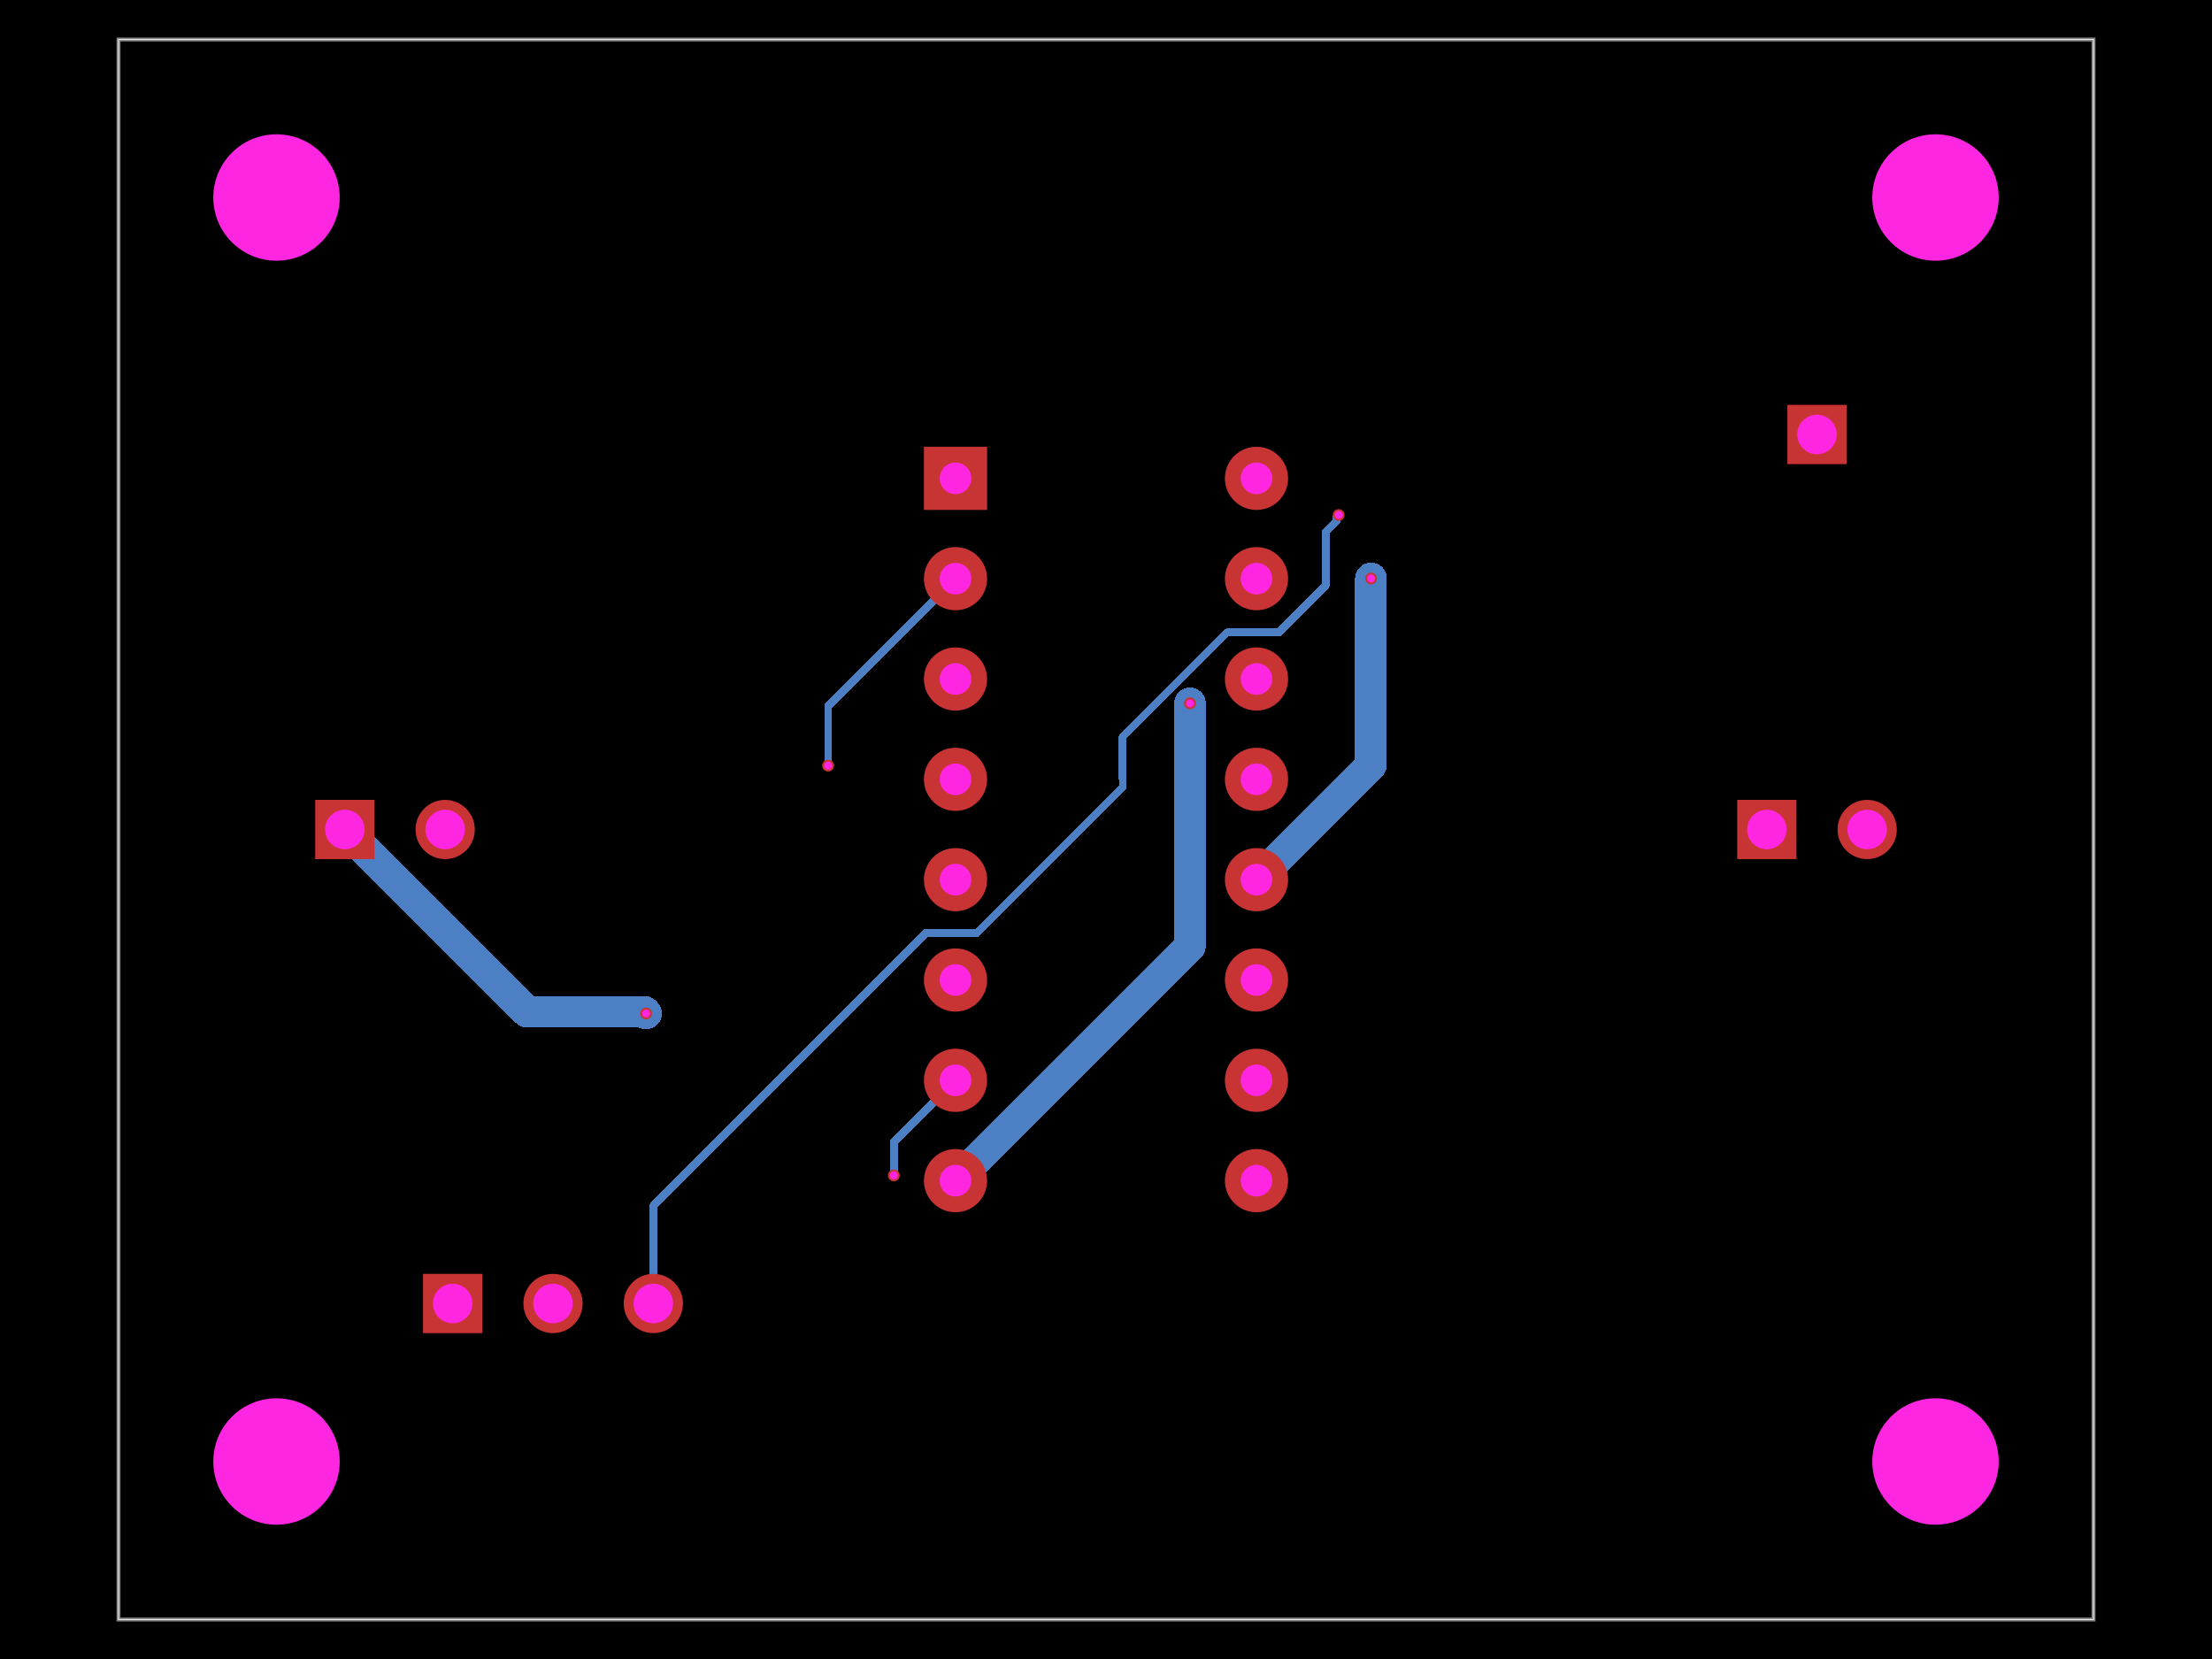
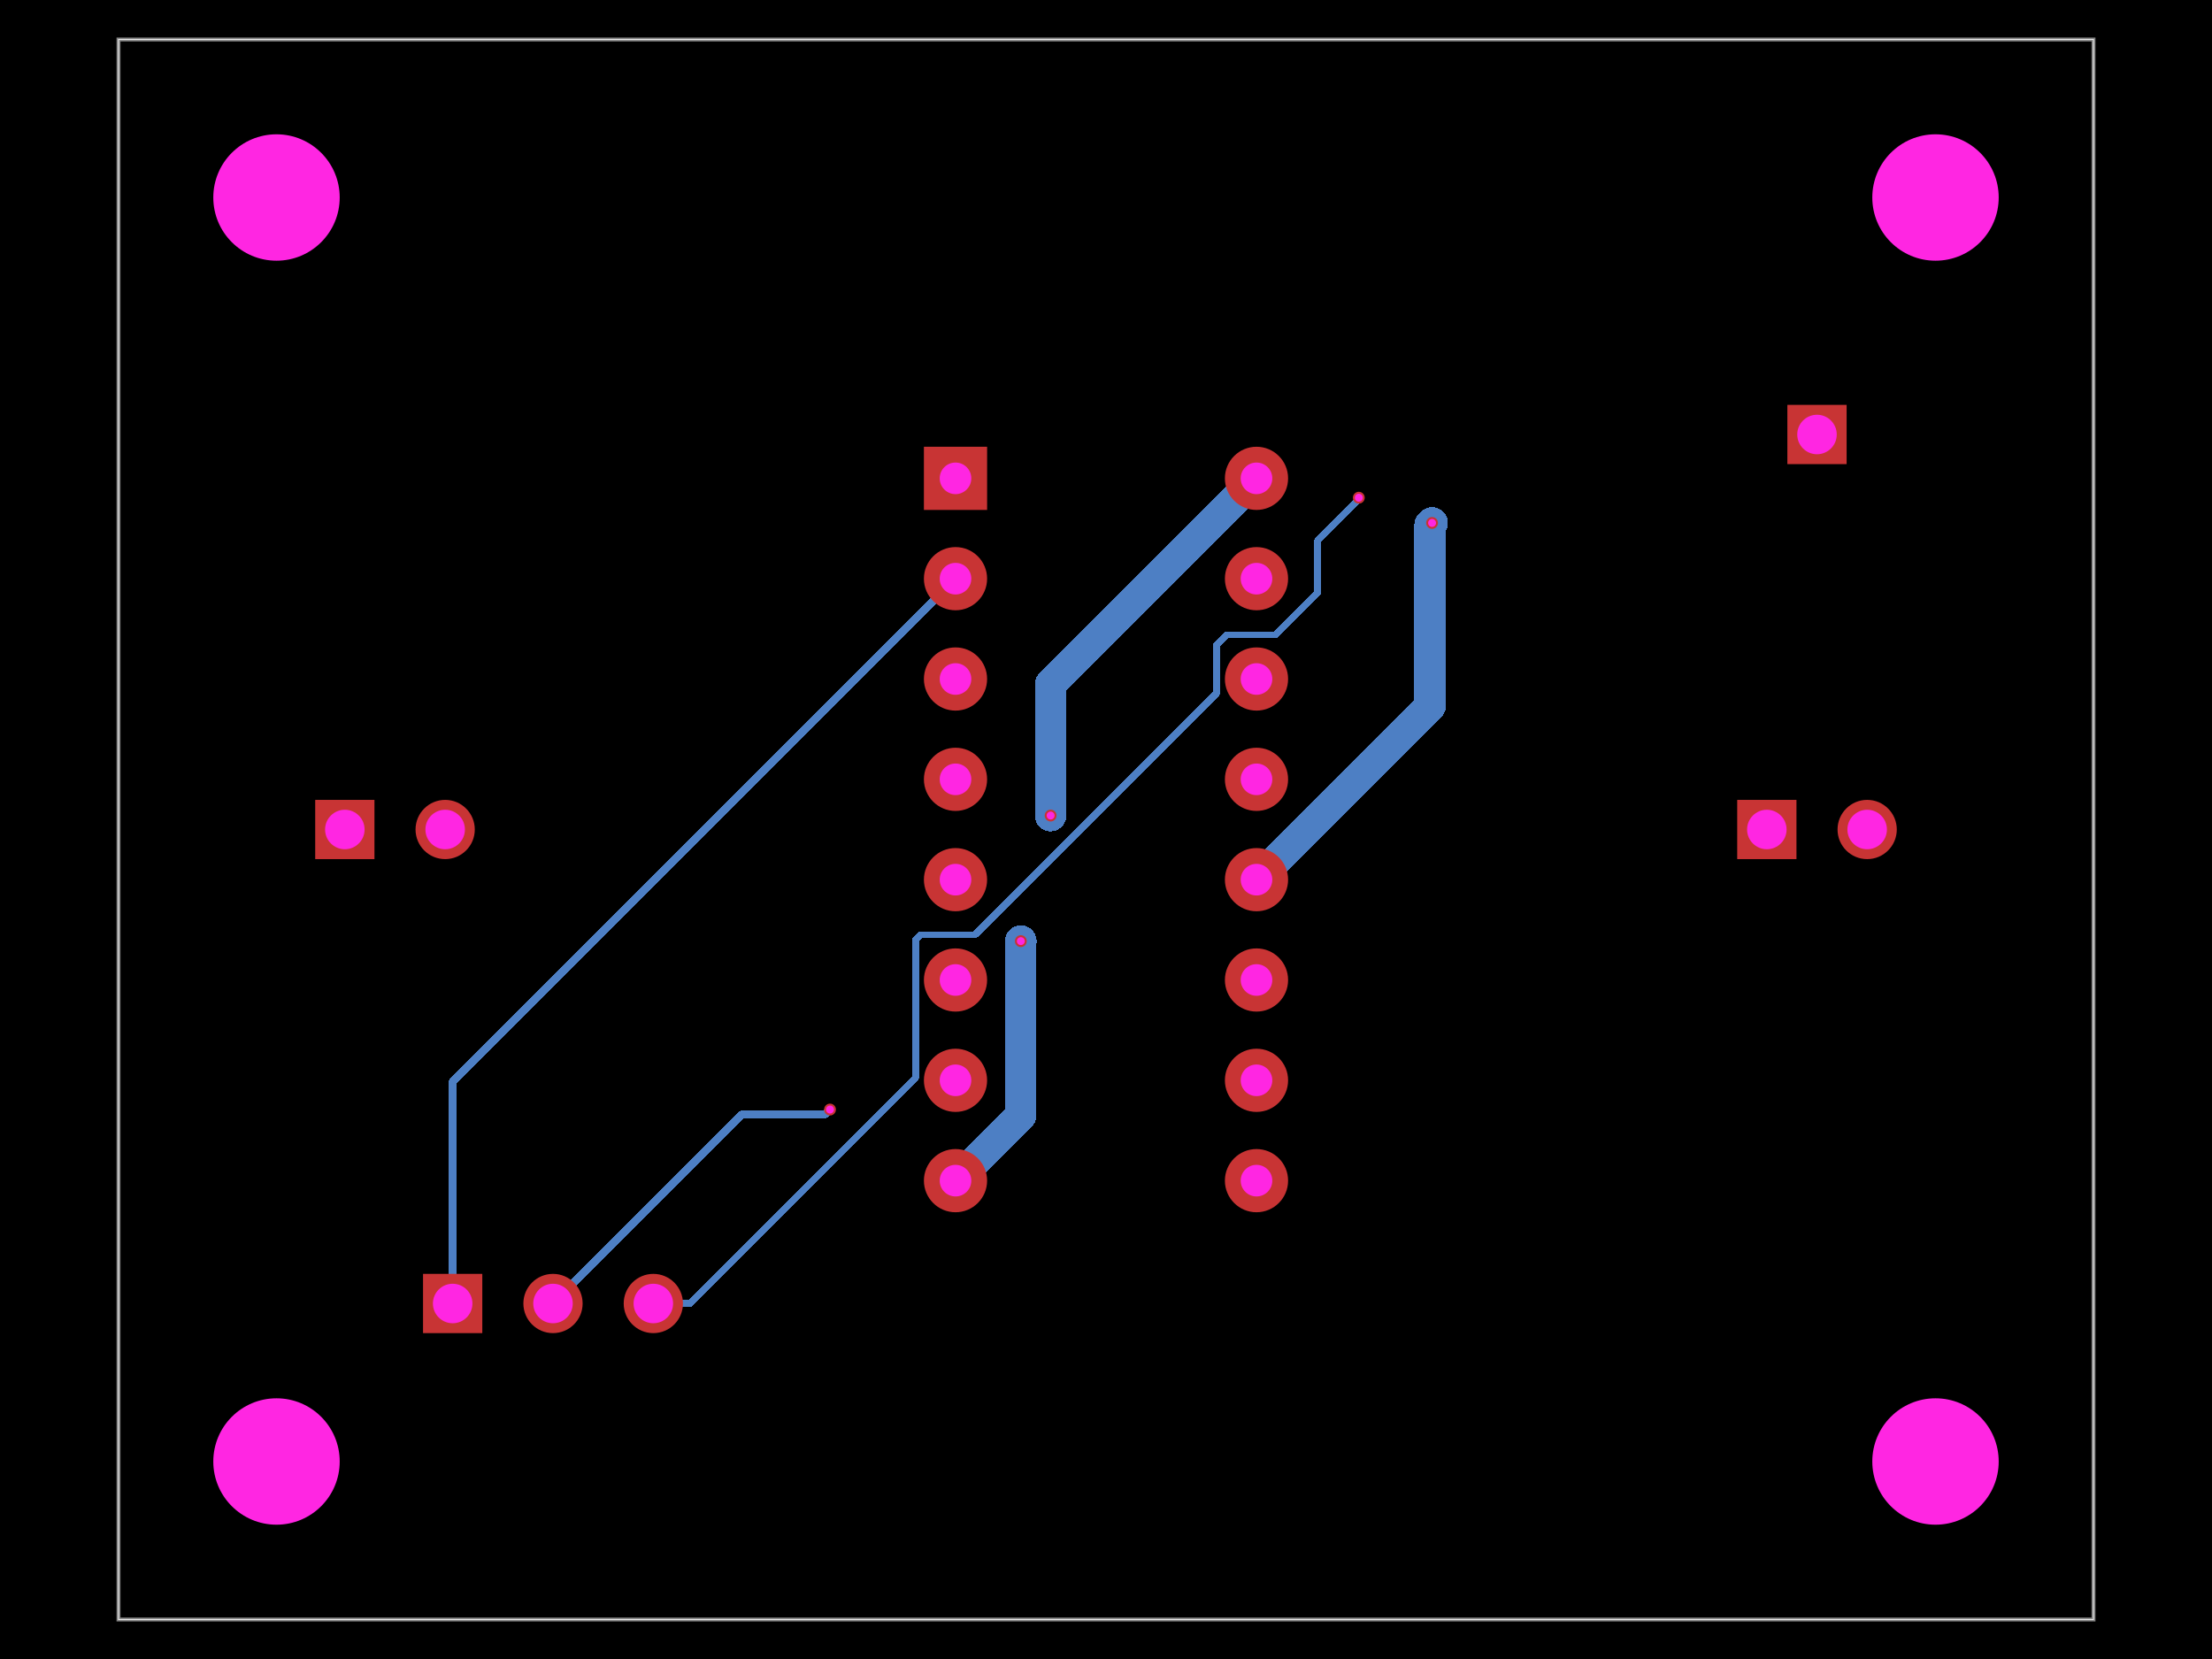
<svg xmlns="http://www.w3.org/2000/svg" width="800" height="600">
  <style />
  <rect class="boundary" x="0" y="0" fill="#000" width="800" height="600" data-type="pcb_background" data-pcb-layer="global" />
  <rect class="pcb-boundary" fill="none" stroke="#fff" stroke-width="0.3" x="42.857" y="14.286" width="714.286" height="571.429" data-type="pcb_boundary" data-pcb-layer="global" />
  <path class="pcb-board" d="M 42.857 585.714 L 757.143 585.714 L 757.143 14.286 L 42.857 14.286 Z" fill="none" stroke="rgba(255, 255, 255, 0.5)" stroke-width="1.429" data-type="pcb_board" data-pcb-layer="board" />
-   <path class="pcb-trace" stroke="rgb(77, 127, 196)" fill="none" d="M 236.286 471.429 L 236.286 436.066" stroke-width="2.857" stroke-linecap="round" stroke-linejoin="round" shape-rendering="crispEdges" data-type="pcb_trace" data-pcb-layer="bottom" />
-   <path class="pcb-trace" stroke="rgb(77, 127, 196)" fill="none" d="M 236.286 436.066 L 335.023 337.328" stroke-width="2.857" stroke-linecap="round" stroke-linejoin="round" shape-rendering="crispEdges" data-type="pcb_trace" data-pcb-layer="bottom" />
-   <path class="pcb-trace" stroke="rgb(77, 127, 196)" fill="none" d="M 335.023 337.328 L 353.344 337.375" stroke-width="2.857" stroke-linecap="round" stroke-linejoin="round" shape-rendering="crispEdges" data-type="pcb_trace" data-pcb-layer="bottom" />
-   <path class="pcb-trace" stroke="rgb(77, 127, 196)" fill="none" d="M 353.344 337.375 L 406.077 284.642" stroke-width="2.857" stroke-linecap="round" stroke-linejoin="round" shape-rendering="crispEdges" data-type="pcb_trace" data-pcb-layer="bottom" />
-   <path class="pcb-trace" stroke="rgb(77, 127, 196)" fill="none" d="M 406.077 284.642 L 406.03 266.426" stroke-width="2.857" stroke-linecap="round" stroke-linejoin="round" shape-rendering="crispEdges" data-type="pcb_trace" data-pcb-layer="bottom" />
-   <path class="pcb-trace" stroke="rgb(77, 127, 196)" fill="none" d="M 406.03 266.426 L 443.681 228.775" stroke-width="2.857" stroke-linecap="round" stroke-linejoin="round" shape-rendering="crispEdges" data-type="pcb_trace" data-pcb-layer="bottom" />
-   <path class="pcb-trace" stroke="rgb(77, 127, 196)" fill="none" d="M 443.681 228.775 L 462.458 228.775" stroke-width="2.857" stroke-linecap="round" stroke-linejoin="round" shape-rendering="crispEdges" data-type="pcb_trace" data-pcb-layer="bottom" />
-   <path class="pcb-trace" stroke="rgb(77, 127, 196)" fill="none" d="M 462.458 228.775 L 479.473 211.76" stroke-width="2.857" stroke-linecap="round" stroke-linejoin="round" shape-rendering="crispEdges" data-type="pcb_trace" data-pcb-layer="bottom" />
-   <path class="pcb-trace" stroke="rgb(77, 127, 196)" fill="none" d="M 479.473 211.76 L 479.473 192.409" stroke-width="2.857" stroke-linecap="round" stroke-linejoin="round" shape-rendering="crispEdges" data-type="pcb_trace" data-pcb-layer="bottom" />
-   <path class="pcb-trace" stroke="rgb(77, 127, 196)" fill="none" d="M 479.473 192.409 L 483.445 188.437" stroke-width="2.857" stroke-linecap="round" stroke-linejoin="round" shape-rendering="crispEdges" data-type="pcb_trace" data-pcb-layer="bottom" />
-   <path class="pcb-trace" stroke="rgb(77, 127, 196)" fill="none" d="M 483.445 188.437 L 483.445 186.983" stroke-width="2.857" stroke-linecap="round" stroke-linejoin="round" shape-rendering="crispEdges" data-type="pcb_trace" data-pcb-layer="bottom" />
-   <path class="pcb-trace" stroke="rgb(77, 127, 196)" fill="none" d="M 483.445 186.983 L 484.157 186.271" stroke-width="2.857" stroke-linecap="round" stroke-linejoin="round" shape-rendering="crispEdges" data-type="pcb_trace" data-pcb-layer="bottom" />
-   <path class="pcb-trace" stroke="rgb(77, 127, 196)" fill="none" d="M 323.271 425.114 L 323.271 413.014" stroke-width="2.857" stroke-linecap="round" stroke-linejoin="round" shape-rendering="crispEdges" data-type="pcb_trace" data-pcb-layer="bottom" />
-   <path class="pcb-trace" stroke="rgb(77, 127, 196)" fill="none" d="M 323.271 413.014 L 345.571 390.714" stroke-width="2.857" stroke-linecap="round" stroke-linejoin="round" shape-rendering="crispEdges" data-type="pcb_trace" data-pcb-layer="bottom" />
-   <path class="pcb-trace" stroke="rgb(77, 127, 196)" fill="none" d="M 299.514 276.9 L 299.514 255.343" stroke-width="2.857" stroke-linecap="round" stroke-linejoin="round" shape-rendering="crispEdges" data-type="pcb_trace" data-pcb-layer="bottom" />
-   <path class="pcb-trace" stroke="rgb(77, 127, 196)" fill="none" d="M 299.514 255.343 L 345.571 209.286" stroke-width="2.857" stroke-linecap="round" stroke-linejoin="round" shape-rendering="crispEdges" data-type="pcb_trace" data-pcb-layer="bottom" />
-   <path class="pcb-trace" stroke="rgb(77, 127, 196)" fill="none" d="M 454.429 318.143 L 495.783 276.788" stroke-width="11.429" stroke-linecap="round" stroke-linejoin="round" shape-rendering="crispEdges" data-type="pcb_trace" data-pcb-layer="bottom" />
-   <path class="pcb-trace" stroke="rgb(77, 127, 196)" fill="none" d="M 495.783 276.788 L 495.783 210.274" stroke-width="11.429" stroke-linecap="round" stroke-linejoin="round" shape-rendering="crispEdges" data-type="pcb_trace" data-pcb-layer="bottom" />
-   <path class="pcb-trace" stroke="rgb(77, 127, 196)" fill="none" d="M 495.783 210.274 L 495.783 209.303" stroke-width="11.429" stroke-linecap="round" stroke-linejoin="round" shape-rendering="crispEdges" data-type="pcb_trace" data-pcb-layer="bottom" />
-   <path class="pcb-trace" stroke="rgb(77, 127, 196)" fill="none" d="M 495.783 209.303 L 495.871 209.214" stroke-width="11.429" stroke-linecap="round" stroke-linejoin="round" shape-rendering="crispEdges" data-type="pcb_trace" data-pcb-layer="bottom" />
-   <path class="pcb-trace" stroke="rgb(77, 127, 196)" fill="none" d="M 124.714 300 L 190.645 365.931" stroke-width="11.429" stroke-linecap="round" stroke-linejoin="round" shape-rendering="crispEdges" data-type="pcb_trace" data-pcb-layer="bottom" />
-   <path class="pcb-trace" stroke="rgb(77, 127, 196)" fill="none" d="M 190.645 365.931 L 233.06 365.931" stroke-width="11.429" stroke-linecap="round" stroke-linejoin="round" shape-rendering="crispEdges" data-type="pcb_trace" data-pcb-layer="bottom" />
-   <path class="pcb-trace" stroke="rgb(77, 127, 196)" fill="none" d="M 233.06 365.931 L 233.671 366.543" stroke-width="11.429" stroke-linecap="round" stroke-linejoin="round" shape-rendering="crispEdges" data-type="pcb_trace" data-pcb-layer="bottom" />
-   <path class="pcb-trace" stroke="rgb(77, 127, 196)" fill="none" d="M 345.571 427 L 430.329 342.242" stroke-width="11.429" stroke-linecap="round" stroke-linejoin="round" shape-rendering="crispEdges" data-type="pcb_trace" data-pcb-layer="bottom" />
-   <path class="pcb-trace" stroke="rgb(77, 127, 196)" fill="none" d="M 430.329 342.242 L 430.329 254.974" stroke-width="11.429" stroke-linecap="round" stroke-linejoin="round" shape-rendering="crispEdges" data-type="pcb_trace" data-pcb-layer="bottom" />
-   <path class="pcb-trace" stroke="rgb(77, 127, 196)" fill="none" d="M 430.329 254.974 L 430.329 254.428" stroke-width="11.429" stroke-linecap="round" stroke-linejoin="round" shape-rendering="crispEdges" data-type="pcb_trace" data-pcb-layer="bottom" />
-   <path class="pcb-trace" stroke="rgb(77, 127, 196)" fill="none" d="M 430.329 254.428 L 430.386 254.371" stroke-width="11.429" stroke-linecap="round" stroke-linejoin="round" shape-rendering="crispEdges" data-type="pcb_trace" data-pcb-layer="bottom" />
+   <path class="pcb-trace" stroke="rgb(77, 127, 196)" fill="none" d="M 236.286 471.429 L 249.549 471.429" stroke-width="2.5" stroke-linecap="round" stroke-linejoin="round" shape-rendering="crispEdges" data-type="pcb_trace" data-pcb-layer="bottom" />
+   <path class="pcb-trace" stroke="rgb(77, 127, 196)" fill="none" d="M 249.549 471.429 L 331.081 389.896" stroke-width="2.5" stroke-linecap="round" stroke-linejoin="round" shape-rendering="crispEdges" data-type="pcb_trace" data-pcb-layer="bottom" />
+   <path class="pcb-trace" stroke="rgb(77, 127, 196)" fill="none" d="M 331.081 389.896 L 331.081 339.917" stroke-width="2.5" stroke-linecap="round" stroke-linejoin="round" shape-rendering="crispEdges" data-type="pcb_trace" data-pcb-layer="bottom" />
+   <path class="pcb-trace" stroke="rgb(77, 127, 196)" fill="none" d="M 331.081 339.917 L 332.926 338.072" stroke-width="2.5" stroke-linecap="round" stroke-linejoin="round" shape-rendering="crispEdges" data-type="pcb_trace" data-pcb-layer="bottom" />
+   <path class="pcb-trace" stroke="rgb(77, 127, 196)" fill="none" d="M 332.926 338.072 L 352.643 338.072" stroke-width="2.5" stroke-linecap="round" stroke-linejoin="round" shape-rendering="crispEdges" data-type="pcb_trace" data-pcb-layer="bottom" />
+   <path class="pcb-trace" stroke="rgb(77, 127, 196)" fill="none" d="M 352.643 338.072 L 439.93 250.786" stroke-width="2.5" stroke-linecap="round" stroke-linejoin="round" shape-rendering="crispEdges" data-type="pcb_trace" data-pcb-layer="bottom" />
+   <path class="pcb-trace" stroke="rgb(77, 127, 196)" fill="none" d="M 439.93 250.786 L 439.93 233.456" stroke-width="2.5" stroke-linecap="round" stroke-linejoin="round" shape-rendering="crispEdges" data-type="pcb_trace" data-pcb-layer="bottom" />
+   <path class="pcb-trace" stroke="rgb(77, 127, 196)" fill="none" d="M 439.93 233.456 L 443.76 229.626" stroke-width="2.5" stroke-linecap="round" stroke-linejoin="round" shape-rendering="crispEdges" data-type="pcb_trace" data-pcb-layer="bottom" />
+   <path class="pcb-trace" stroke="rgb(77, 127, 196)" fill="none" d="M 443.76 229.626 L 461.123 229.626" stroke-width="2.5" stroke-linecap="round" stroke-linejoin="round" shape-rendering="crispEdges" data-type="pcb_trace" data-pcb-layer="bottom" />
+   <path class="pcb-trace" stroke="rgb(77, 127, 196)" fill="none" d="M 461.123 229.626 L 476.609 214.139" stroke-width="2.5" stroke-linecap="round" stroke-linejoin="round" shape-rendering="crispEdges" data-type="pcb_trace" data-pcb-layer="bottom" />
+   <path class="pcb-trace" stroke="rgb(77, 127, 196)" fill="none" d="M 476.609 214.139 L 476.609 195.265" stroke-width="2.5" stroke-linecap="round" stroke-linejoin="round" shape-rendering="crispEdges" data-type="pcb_trace" data-pcb-layer="bottom" />
+   <path class="pcb-trace" stroke="rgb(77, 127, 196)" fill="none" d="M 476.609 195.265 L 491.014 180.86" stroke-width="2.5" stroke-linecap="round" stroke-linejoin="round" shape-rendering="crispEdges" data-type="pcb_trace" data-pcb-layer="bottom" />
+   <path class="pcb-trace" stroke="rgb(77, 127, 196)" fill="none" d="M 491.014 180.86 L 491.014 180.414" stroke-width="2.5" stroke-linecap="round" stroke-linejoin="round" shape-rendering="crispEdges" data-type="pcb_trace" data-pcb-layer="bottom" />
+   <path class="pcb-trace" stroke="rgb(77, 127, 196)" fill="none" d="M 491.014 180.414 L 491.429 180" stroke-width="2.5" stroke-linecap="round" stroke-linejoin="round" shape-rendering="crispEdges" data-type="pcb_trace" data-pcb-layer="bottom" />
+   <path class="pcb-trace" stroke="rgb(77, 127, 196)" fill="none" d="M 200 471.429 L 268.522 402.906" stroke-width="2.857" stroke-linecap="round" stroke-linejoin="round" shape-rendering="crispEdges" data-type="pcb_trace" data-pcb-layer="bottom" />
+   <path class="pcb-trace" stroke="rgb(77, 127, 196)" fill="none" d="M 268.522 402.906 L 298.565 402.906" stroke-width="2.857" stroke-linecap="round" stroke-linejoin="round" shape-rendering="crispEdges" data-type="pcb_trace" data-pcb-layer="bottom" />
+   <path class="pcb-trace" stroke="rgb(77, 127, 196)" fill="none" d="M 298.565 402.906 L 300.186 401.286" stroke-width="2.857" stroke-linecap="round" stroke-linejoin="round" shape-rendering="crispEdges" data-type="pcb_trace" data-pcb-layer="bottom" />
+   <path class="pcb-trace" stroke="rgb(77, 127, 196)" fill="none" d="M 163.714 471.429 L 163.714 391.143" stroke-width="2.857" stroke-linecap="round" stroke-linejoin="round" shape-rendering="crispEdges" data-type="pcb_trace" data-pcb-layer="bottom" />
+   <path class="pcb-trace" stroke="rgb(77, 127, 196)" fill="none" d="M 163.714 391.143 L 345.571 209.286" stroke-width="2.857" stroke-linecap="round" stroke-linejoin="round" shape-rendering="crispEdges" data-type="pcb_trace" data-pcb-layer="bottom" />
+   <path class="pcb-trace" stroke="rgb(77, 127, 196)" fill="none" d="M 454.429 318.143 L 517.212 255.359" stroke-width="11.429" stroke-linecap="round" stroke-linejoin="round" shape-rendering="crispEdges" data-type="pcb_trace" data-pcb-layer="bottom" />
+   <path class="pcb-trace" stroke="rgb(77, 127, 196)" fill="none" d="M 517.212 255.359 L 517.212 190.581" stroke-width="11.429" stroke-linecap="round" stroke-linejoin="round" shape-rendering="crispEdges" data-type="pcb_trace" data-pcb-layer="bottom" />
+   <path class="pcb-trace" stroke="rgb(77, 127, 196)" fill="none" d="M 517.212 190.581 L 517.212 189.845" stroke-width="11.429" stroke-linecap="round" stroke-linejoin="round" shape-rendering="crispEdges" data-type="pcb_trace" data-pcb-layer="bottom" />
+   <path class="pcb-trace" stroke="rgb(77, 127, 196)" fill="none" d="M 517.212 189.845 L 517.929 189.129" stroke-width="11.429" stroke-linecap="round" stroke-linejoin="round" shape-rendering="crispEdges" data-type="pcb_trace" data-pcb-layer="bottom" />
+   <path class="pcb-trace" stroke="rgb(77, 127, 196)" fill="none" d="M 345.571 427 L 369.145 403.426" stroke-width="11.429" stroke-linecap="round" stroke-linejoin="round" shape-rendering="crispEdges" data-type="pcb_trace" data-pcb-layer="bottom" />
+   <path class="pcb-trace" stroke="rgb(77, 127, 196)" fill="none" d="M 369.145 403.426 L 369.145 343.909" stroke-width="11.429" stroke-linecap="round" stroke-linejoin="round" shape-rendering="crispEdges" data-type="pcb_trace" data-pcb-layer="bottom" />
+   <path class="pcb-trace" stroke="rgb(77, 127, 196)" fill="none" d="M 369.145 343.909 L 369.145 340.426" stroke-width="11.429" stroke-linecap="round" stroke-linejoin="round" shape-rendering="crispEdges" data-type="pcb_trace" data-pcb-layer="bottom" />
+   <path class="pcb-trace" stroke="rgb(77, 127, 196)" fill="none" d="M 369.145 340.426 L 369.2 340.371" stroke-width="11.429" stroke-linecap="round" stroke-linejoin="round" shape-rendering="crispEdges" data-type="pcb_trace" data-pcb-layer="bottom" />
+   <path class="pcb-trace" stroke="rgb(77, 127, 196)" fill="none" d="M 379.971 294.957 L 379.971 247.457" stroke-width="11.429" stroke-linecap="round" stroke-linejoin="round" shape-rendering="crispEdges" data-type="pcb_trace" data-pcb-layer="bottom" />
+   <path class="pcb-trace" stroke="rgb(77, 127, 196)" fill="none" d="M 379.971 247.457 L 454.429 173" stroke-width="11.429" stroke-linecap="round" stroke-linejoin="round" shape-rendering="crispEdges" data-type="pcb_trace" data-pcb-layer="bottom" />
  <g data-type="pcb_plated_hole" data-pcb-layer="through" data-pad-name="J_PWR.pin1">
    <rect class="pcb-hole-outer-pad" fill="rgb(200, 52, 52)" x="114" y="289.286" width="21.429" height="21.429" data-type="pcb_plated_hole" data-pcb-layer="top" />
    <circle class="pcb-hole-inner" fill="#FF26E2" cx="124.714" cy="300" r="7.143" data-type="pcb_plated_hole_drill" data-pcb-layer="drill" />
  </g>
  <g data-type="pcb_plated_hole" data-pcb-layer="through" data-pad-name="J_PWR.pin2">
    <circle class="pcb-hole-outer" fill="rgb(200, 52, 52)" cx="161" cy="300" r="10.714" data-type="pcb_plated_hole" data-pcb-layer="top" />
    <circle class="pcb-hole-inner" fill="#FF26E2" cx="161" cy="300" r="7.143" data-type="pcb_plated_hole_drill" data-pcb-layer="drill" />
  </g>
  <g data-type="pcb_plated_hole" data-pcb-layer="through" data-pad-name="J_CTRL.pin1">
    <rect class="pcb-hole-outer-pad" fill="rgb(200, 52, 52)" x="153" y="460.714" width="21.429" height="21.429" data-type="pcb_plated_hole" data-pcb-layer="top" />
    <circle class="pcb-hole-inner" fill="#FF26E2" cx="163.714" cy="471.429" r="7.143" data-type="pcb_plated_hole_drill" data-pcb-layer="drill" />
  </g>
  <g data-type="pcb_plated_hole" data-pcb-layer="through" data-pad-name="J_CTRL.pin2">
    <circle class="pcb-hole-outer" fill="rgb(200, 52, 52)" cx="200" cy="471.429" r="10.714" data-type="pcb_plated_hole" data-pcb-layer="top" />
    <circle class="pcb-hole-inner" fill="#FF26E2" cx="200" cy="471.429" r="7.143" data-type="pcb_plated_hole_drill" data-pcb-layer="drill" />
  </g>
  <g data-type="pcb_plated_hole" data-pcb-layer="through" data-pad-name="J_CTRL.pin3">
    <circle class="pcb-hole-outer" fill="rgb(200, 52, 52)" cx="236.286" cy="471.429" r="10.714" data-type="pcb_plated_hole" data-pcb-layer="top" />
    <circle class="pcb-hole-inner" fill="#FF26E2" cx="236.286" cy="471.429" r="7.143" data-type="pcb_plated_hole_drill" data-pcb-layer="drill" />
  </g>
  <g data-type="pcb_plated_hole" data-pcb-layer="through" data-pad-name="U_L293D.EN1">
    <rect class="pcb-hole-outer-pad" fill="rgb(200, 52, 52)" x="334.143" y="161.571" width="22.857" height="22.857" data-type="pcb_plated_hole" data-pcb-layer="top" />
    <circle class="pcb-hole-inner" fill="#FF26E2" cx="345.571" cy="173" r="5.714" data-type="pcb_plated_hole_drill" data-pcb-layer="drill" />
  </g>
  <g data-type="pcb_plated_hole" data-pcb-layer="through" data-pad-name="U_L293D.IN1">
    <circle class="pcb-hole-outer" fill="rgb(200, 52, 52)" cx="345.571" cy="209.286" r="11.429" data-type="pcb_plated_hole" data-pcb-layer="top" />
    <circle class="pcb-hole-inner" fill="#FF26E2" cx="345.571" cy="209.286" r="5.714" data-type="pcb_plated_hole_drill" data-pcb-layer="drill" />
  </g>
  <g data-type="pcb_plated_hole" data-pcb-layer="through" data-pad-name="U_L293D.OUT1">
    <circle class="pcb-hole-outer" fill="rgb(200, 52, 52)" cx="345.571" cy="245.571" r="11.429" data-type="pcb_plated_hole" data-pcb-layer="top" />
    <circle class="pcb-hole-inner" fill="#FF26E2" cx="345.571" cy="245.571" r="5.714" data-type="pcb_plated_hole_drill" data-pcb-layer="drill" />
  </g>
  <g data-type="pcb_plated_hole" data-pcb-layer="through" data-pad-name="U_L293D.GND_L">
    <circle class="pcb-hole-outer" fill="rgb(200, 52, 52)" cx="345.571" cy="281.857" r="11.429" data-type="pcb_plated_hole" data-pcb-layer="top" />
    <circle class="pcb-hole-inner" fill="#FF26E2" cx="345.571" cy="281.857" r="5.714" data-type="pcb_plated_hole_drill" data-pcb-layer="drill" />
  </g>
  <g data-type="pcb_plated_hole" data-pcb-layer="through" data-pad-name="U_L293D.pin5">
    <circle class="pcb-hole-outer" fill="rgb(200, 52, 52)" cx="345.571" cy="318.143" r="11.429" data-type="pcb_plated_hole" data-pcb-layer="top" />
    <circle class="pcb-hole-inner" fill="#FF26E2" cx="345.571" cy="318.143" r="5.714" data-type="pcb_plated_hole_drill" data-pcb-layer="drill" />
  </g>
  <g data-type="pcb_plated_hole" data-pcb-layer="through" data-pad-name="U_L293D.OUT2">
    <circle class="pcb-hole-outer" fill="rgb(200, 52, 52)" cx="345.571" cy="354.429" r="11.429" data-type="pcb_plated_hole" data-pcb-layer="top" />
    <circle class="pcb-hole-inner" fill="#FF26E2" cx="345.571" cy="354.429" r="5.714" data-type="pcb_plated_hole_drill" data-pcb-layer="drill" />
  </g>
  <g data-type="pcb_plated_hole" data-pcb-layer="through" data-pad-name="U_L293D.IN2">
    <circle class="pcb-hole-outer" fill="rgb(200, 52, 52)" cx="345.571" cy="390.714" r="11.429" data-type="pcb_plated_hole" data-pcb-layer="top" />
    <circle class="pcb-hole-inner" fill="#FF26E2" cx="345.571" cy="390.714" r="5.714" data-type="pcb_plated_hole_drill" data-pcb-layer="drill" />
  </g>
  <g data-type="pcb_plated_hole" data-pcb-layer="through" data-pad-name="U_L293D.VMOTOR">
    <circle class="pcb-hole-outer" fill="rgb(200, 52, 52)" cx="345.571" cy="427" r="11.429" data-type="pcb_plated_hole" data-pcb-layer="top" />
    <circle class="pcb-hole-inner" fill="#FF26E2" cx="345.571" cy="427" r="5.714" data-type="pcb_plated_hole_drill" data-pcb-layer="drill" />
  </g>
  <g data-type="pcb_plated_hole" data-pcb-layer="through" data-pad-name="U_L293D.pin9">
    <circle class="pcb-hole-outer" fill="rgb(200, 52, 52)" cx="454.429" cy="427" r="11.429" data-type="pcb_plated_hole" data-pcb-layer="top" />
    <circle class="pcb-hole-inner" fill="#FF26E2" cx="454.429" cy="427" r="5.714" data-type="pcb_plated_hole_drill" data-pcb-layer="drill" />
  </g>
  <g data-type="pcb_plated_hole" data-pcb-layer="through" data-pad-name="U_L293D.pin10">
    <circle class="pcb-hole-outer" fill="rgb(200, 52, 52)" cx="454.429" cy="390.714" r="11.429" data-type="pcb_plated_hole" data-pcb-layer="top" />
    <circle class="pcb-hole-inner" fill="#FF26E2" cx="454.429" cy="390.714" r="5.714" data-type="pcb_plated_hole_drill" data-pcb-layer="drill" />
  </g>
  <g data-type="pcb_plated_hole" data-pcb-layer="through" data-pad-name="U_L293D.pin11">
    <circle class="pcb-hole-outer" fill="rgb(200, 52, 52)" cx="454.429" cy="354.429" r="11.429" data-type="pcb_plated_hole" data-pcb-layer="top" />
    <circle class="pcb-hole-inner" fill="#FF26E2" cx="454.429" cy="354.429" r="5.714" data-type="pcb_plated_hole_drill" data-pcb-layer="drill" />
  </g>
  <g data-type="pcb_plated_hole" data-pcb-layer="through" data-pad-name="U_L293D.GND_R">
    <circle class="pcb-hole-outer" fill="rgb(200, 52, 52)" cx="454.429" cy="318.143" r="11.429" data-type="pcb_plated_hole" data-pcb-layer="top" />
    <circle class="pcb-hole-inner" fill="#FF26E2" cx="454.429" cy="318.143" r="5.714" data-type="pcb_plated_hole_drill" data-pcb-layer="drill" />
  </g>
  <g data-type="pcb_plated_hole" data-pcb-layer="through" data-pad-name="U_L293D.pin13">
    <circle class="pcb-hole-outer" fill="rgb(200, 52, 52)" cx="454.429" cy="281.857" r="11.429" data-type="pcb_plated_hole" data-pcb-layer="top" />
    <circle class="pcb-hole-inner" fill="#FF26E2" cx="454.429" cy="281.857" r="5.714" data-type="pcb_plated_hole_drill" data-pcb-layer="drill" />
  </g>
  <g data-type="pcb_plated_hole" data-pcb-layer="through" data-pad-name="U_L293D.pin14">
    <circle class="pcb-hole-outer" fill="rgb(200, 52, 52)" cx="454.429" cy="245.571" r="11.429" data-type="pcb_plated_hole" data-pcb-layer="top" />
    <circle class="pcb-hole-inner" fill="#FF26E2" cx="454.429" cy="245.571" r="5.714" data-type="pcb_plated_hole_drill" data-pcb-layer="drill" />
  </g>
  <g data-type="pcb_plated_hole" data-pcb-layer="through" data-pad-name="U_L293D.pin15">
    <circle class="pcb-hole-outer" fill="rgb(200, 52, 52)" cx="454.429" cy="209.286" r="11.429" data-type="pcb_plated_hole" data-pcb-layer="top" />
    <circle class="pcb-hole-inner" fill="#FF26E2" cx="454.429" cy="209.286" r="5.714" data-type="pcb_plated_hole_drill" data-pcb-layer="drill" />
  </g>
  <g data-type="pcb_plated_hole" data-pcb-layer="through" data-pad-name="U_L293D.VCC">
    <circle class="pcb-hole-outer" fill="rgb(200, 52, 52)" cx="454.429" cy="173" r="11.429" data-type="pcb_plated_hole" data-pcb-layer="top" />
    <circle class="pcb-hole-inner" fill="#FF26E2" cx="454.429" cy="173" r="5.714" data-type="pcb_plated_hole_drill" data-pcb-layer="drill" />
  </g>
  <g data-type="pcb_plated_hole" data-pcb-layer="through" data-pad-name="J_MOTOR.pin1">
    <rect class="pcb-hole-outer-pad" fill="rgb(200, 52, 52)" x="628.286" y="289.286" width="21.429" height="21.429" data-type="pcb_plated_hole" data-pcb-layer="top" />
    <circle class="pcb-hole-inner" fill="#FF26E2" cx="639" cy="300" r="7.143" data-type="pcb_plated_hole_drill" data-pcb-layer="drill" />
  </g>
  <g data-type="pcb_plated_hole" data-pcb-layer="through" data-pad-name="J_MOTOR.pin2">
    <circle class="pcb-hole-outer" fill="rgb(200, 52, 52)" cx="675.286" cy="300" r="10.714" data-type="pcb_plated_hole" data-pcb-layer="top" />
    <circle class="pcb-hole-inner" fill="#FF26E2" cx="675.286" cy="300" r="7.143" data-type="pcb_plated_hole_drill" data-pcb-layer="drill" />
  </g>
  <g data-type="pcb_plated_hole" data-pcb-layer="through" data-pad-name="J_FAN.pin1">
    <rect class="pcb-hole-outer-pad" fill="rgb(200, 52, 52)" x="646.429" y="146.429" width="21.429" height="21.429" data-type="pcb_plated_hole" data-pcb-layer="top" />
    <circle class="pcb-hole-inner" fill="#FF26E2" cx="657.143" cy="157.143" r="7.143" data-type="pcb_plated_hole_drill" data-pcb-layer="drill" />
  </g>
  <g data-type="pcb_via" data-pcb-layer="through">
-     <circle class="pcb-hole-outer" fill="rgb(200, 52, 52)" cx="484.157" cy="186.271" r="2.143" data-type="pcb_via" data-pcb-layer="top" />
-     <circle class="pcb-hole-inner" fill="#FF26E2" cx="484.157" cy="186.271" r="1.429" data-type="pcb_via" data-pcb-layer="drill" />
+     <circle class="pcb-hole-outer" fill="rgb(200, 52, 52)" cx="491.429" cy="180" r="2.143" data-type="pcb_via" data-pcb-layer="top" />
+     <circle class="pcb-hole-inner" fill="#FF26E2" cx="491.429" cy="180" r="1.429" data-type="pcb_via" data-pcb-layer="drill" />
  </g>
  <g data-type="pcb_via" data-pcb-layer="through">
-     <circle class="pcb-hole-outer" fill="rgb(200, 52, 52)" cx="323.271" cy="425.114" r="2.143" data-type="pcb_via" data-pcb-layer="top" />
-     <circle class="pcb-hole-inner" fill="#FF26E2" cx="323.271" cy="425.114" r="1.429" data-type="pcb_via" data-pcb-layer="drill" />
+     <circle class="pcb-hole-outer" fill="rgb(200, 52, 52)" cx="300.186" cy="401.286" r="2.143" data-type="pcb_via" data-pcb-layer="top" />
+     <circle class="pcb-hole-inner" fill="#FF26E2" cx="300.186" cy="401.286" r="1.429" data-type="pcb_via" data-pcb-layer="drill" />
  </g>
  <g data-type="pcb_via" data-pcb-layer="through">
-     <circle class="pcb-hole-outer" fill="rgb(200, 52, 52)" cx="299.514" cy="276.9" r="2.143" data-type="pcb_via" data-pcb-layer="top" />
-     <circle class="pcb-hole-inner" fill="#FF26E2" cx="299.514" cy="276.9" r="1.429" data-type="pcb_via" data-pcb-layer="drill" />
+     <circle class="pcb-hole-outer" fill="rgb(200, 52, 52)" cx="517.929" cy="189.129" r="2.143" data-type="pcb_via" data-pcb-layer="top" />
+     <circle class="pcb-hole-inner" fill="#FF26E2" cx="517.929" cy="189.129" r="1.429" data-type="pcb_via" data-pcb-layer="drill" />
  </g>
  <g data-type="pcb_via" data-pcb-layer="through">
-     <circle class="pcb-hole-outer" fill="rgb(200, 52, 52)" cx="495.871" cy="209.214" r="2.143" data-type="pcb_via" data-pcb-layer="top" />
-     <circle class="pcb-hole-inner" fill="#FF26E2" cx="495.871" cy="209.214" r="1.429" data-type="pcb_via" data-pcb-layer="drill" />
+     <circle class="pcb-hole-outer" fill="rgb(200, 52, 52)" cx="369.2" cy="340.371" r="2.143" data-type="pcb_via" data-pcb-layer="top" />
+     <circle class="pcb-hole-inner" fill="#FF26E2" cx="369.2" cy="340.371" r="1.429" data-type="pcb_via" data-pcb-layer="drill" />
  </g>
  <g data-type="pcb_via" data-pcb-layer="through">
-     <circle class="pcb-hole-outer" fill="rgb(200, 52, 52)" cx="233.671" cy="366.543" r="2.143" data-type="pcb_via" data-pcb-layer="top" />
-     <circle class="pcb-hole-inner" fill="#FF26E2" cx="233.671" cy="366.543" r="1.429" data-type="pcb_via" data-pcb-layer="drill" />
-   </g>
-   <g data-type="pcb_via" data-pcb-layer="through">
-     <circle class="pcb-hole-outer" fill="rgb(200, 52, 52)" cx="430.386" cy="254.371" r="2.143" data-type="pcb_via" data-pcb-layer="top" />
-     <circle class="pcb-hole-inner" fill="#FF26E2" cx="430.386" cy="254.371" r="1.429" data-type="pcb_via" data-pcb-layer="drill" />
+     <circle class="pcb-hole-outer" fill="rgb(200, 52, 52)" cx="379.971" cy="294.957" r="2.143" data-type="pcb_via" data-pcb-layer="top" />
+     <circle class="pcb-hole-inner" fill="#FF26E2" cx="379.971" cy="294.957" r="1.429" data-type="pcb_via" data-pcb-layer="drill" />
  </g>
  <circle class="pcb-hole" cx="100" cy="71.429" r="22.857" fill="#FF26E2" data-type="pcb_hole" data-pcb-layer="drill" />
  <circle class="pcb-hole" cx="700" cy="71.429" r="22.857" fill="#FF26E2" data-type="pcb_hole" data-pcb-layer="drill" />
  <circle class="pcb-hole" cx="100" cy="528.571" r="22.857" fill="#FF26E2" data-type="pcb_hole" data-pcb-layer="drill" />
  <circle class="pcb-hole" cx="700" cy="528.571" r="22.857" fill="#FF26E2" data-type="pcb_hole" data-pcb-layer="drill" />
</svg>
